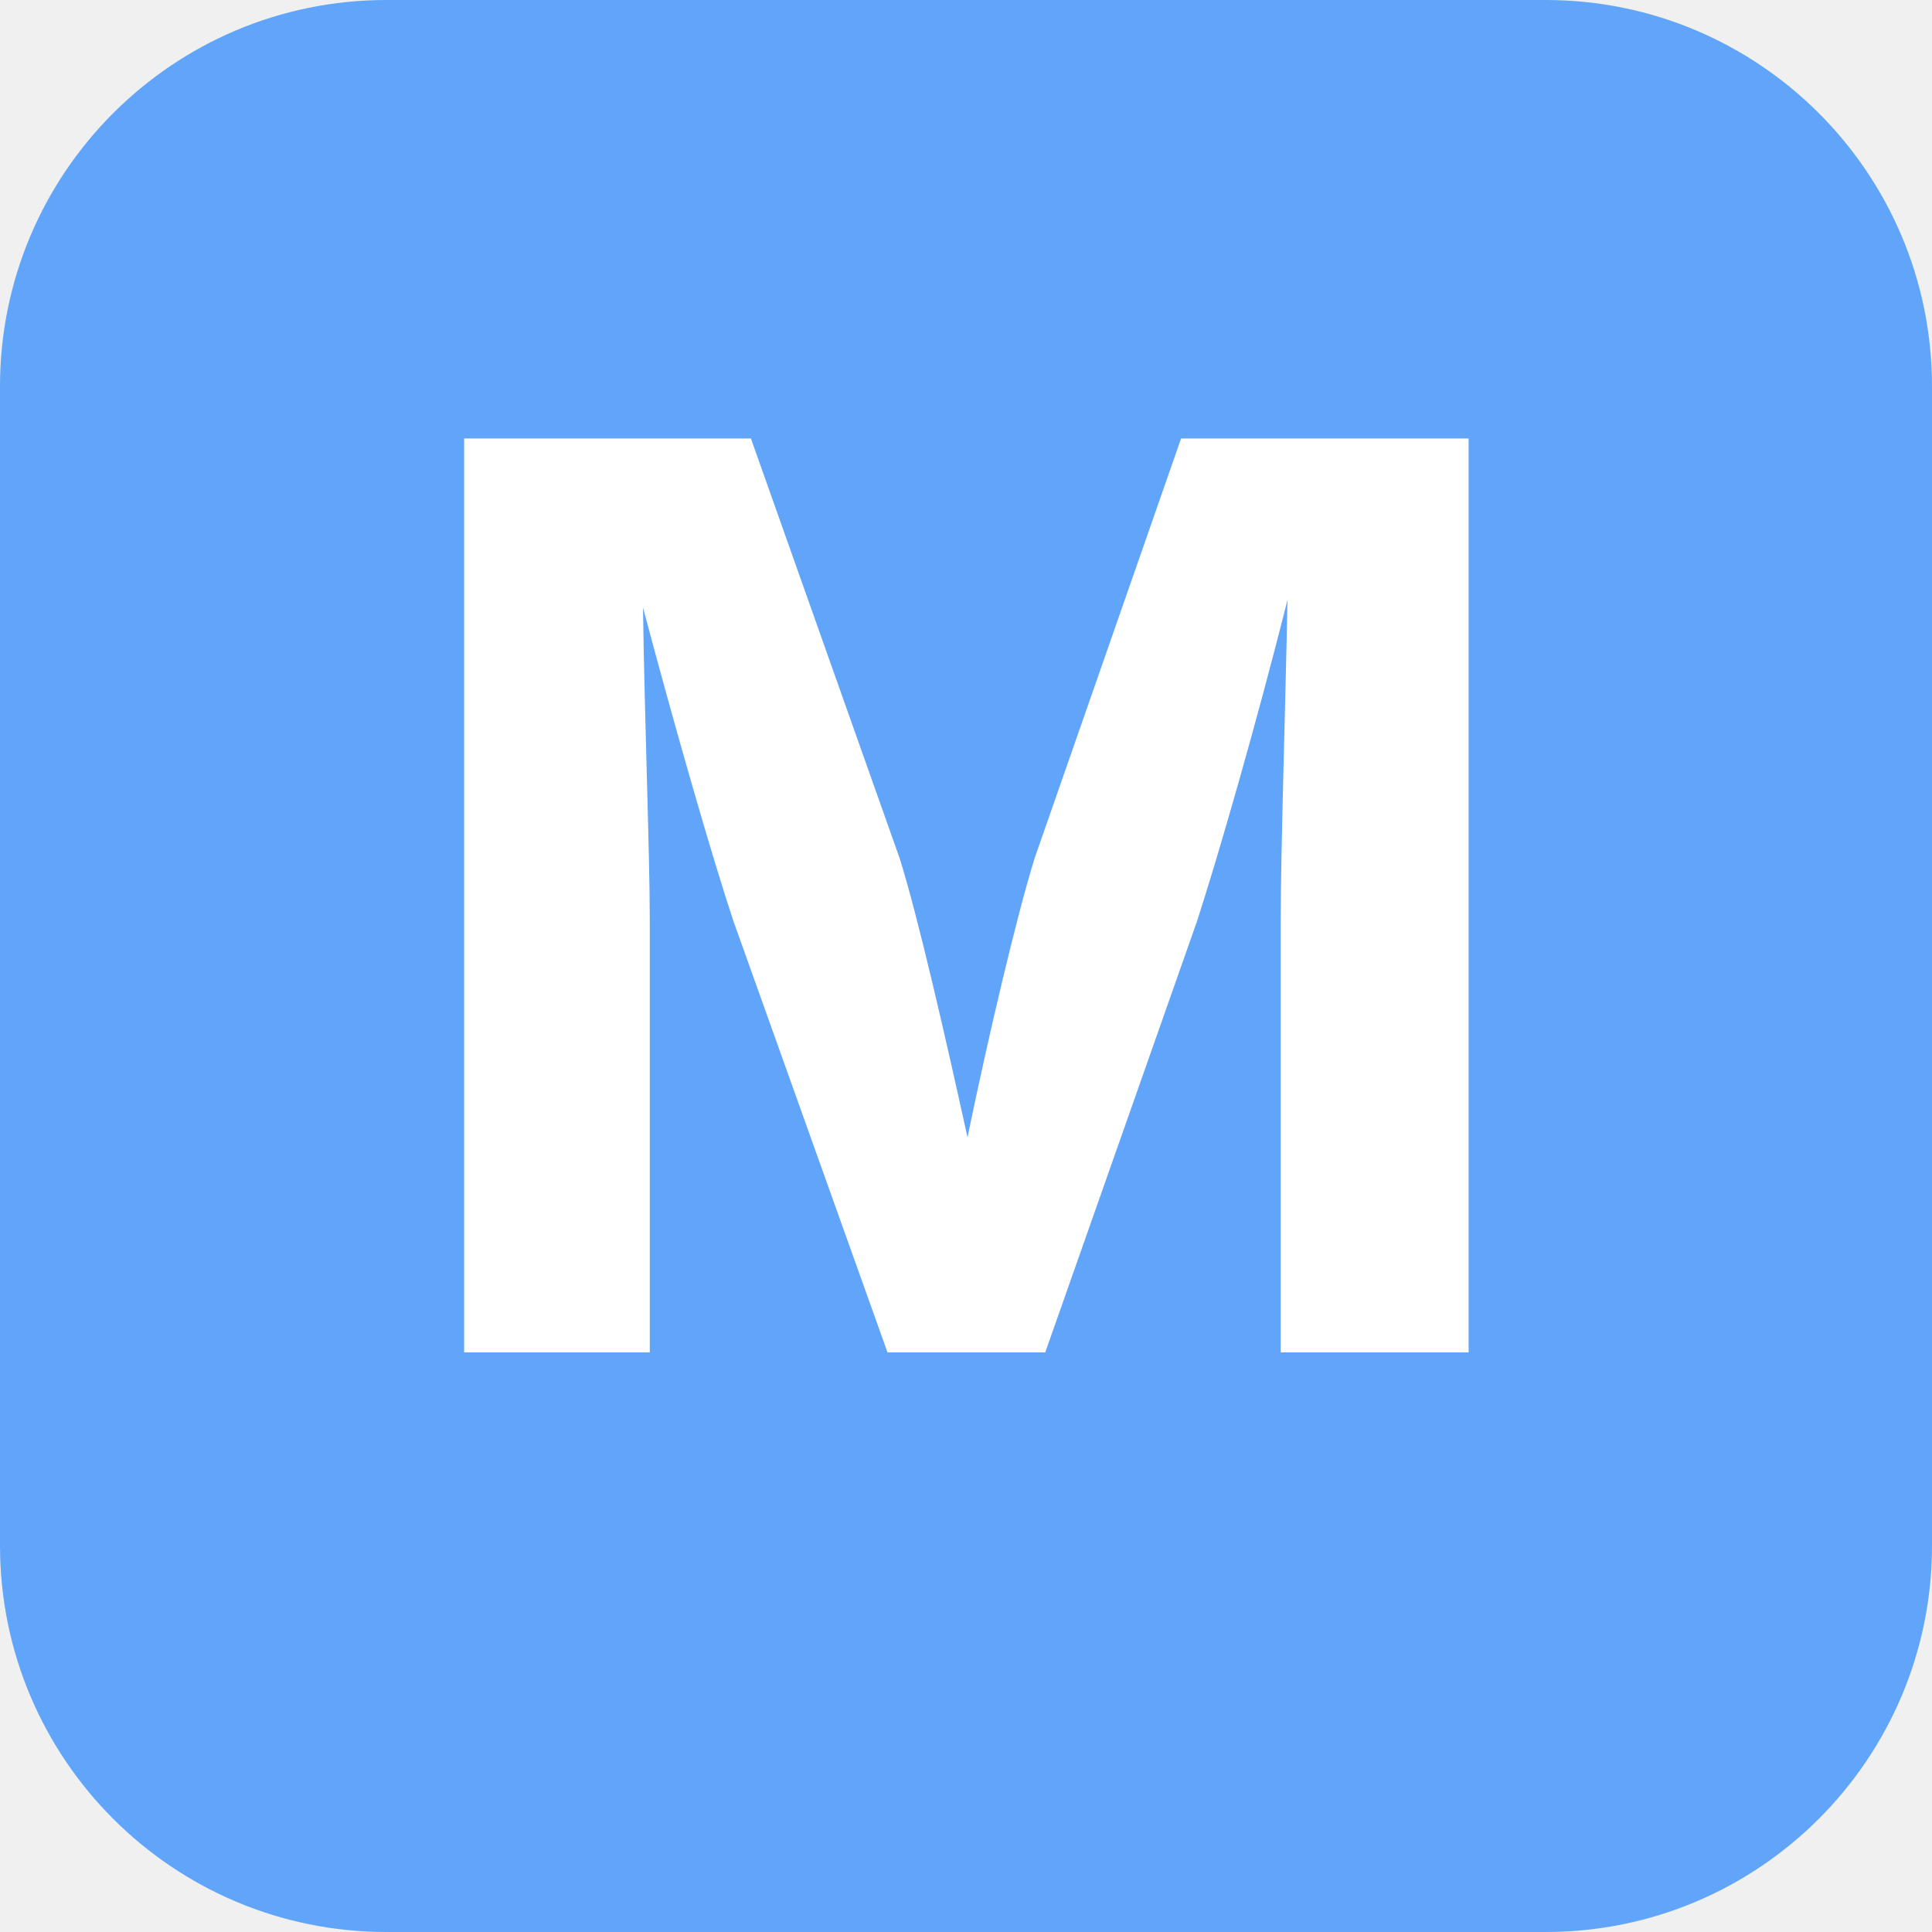
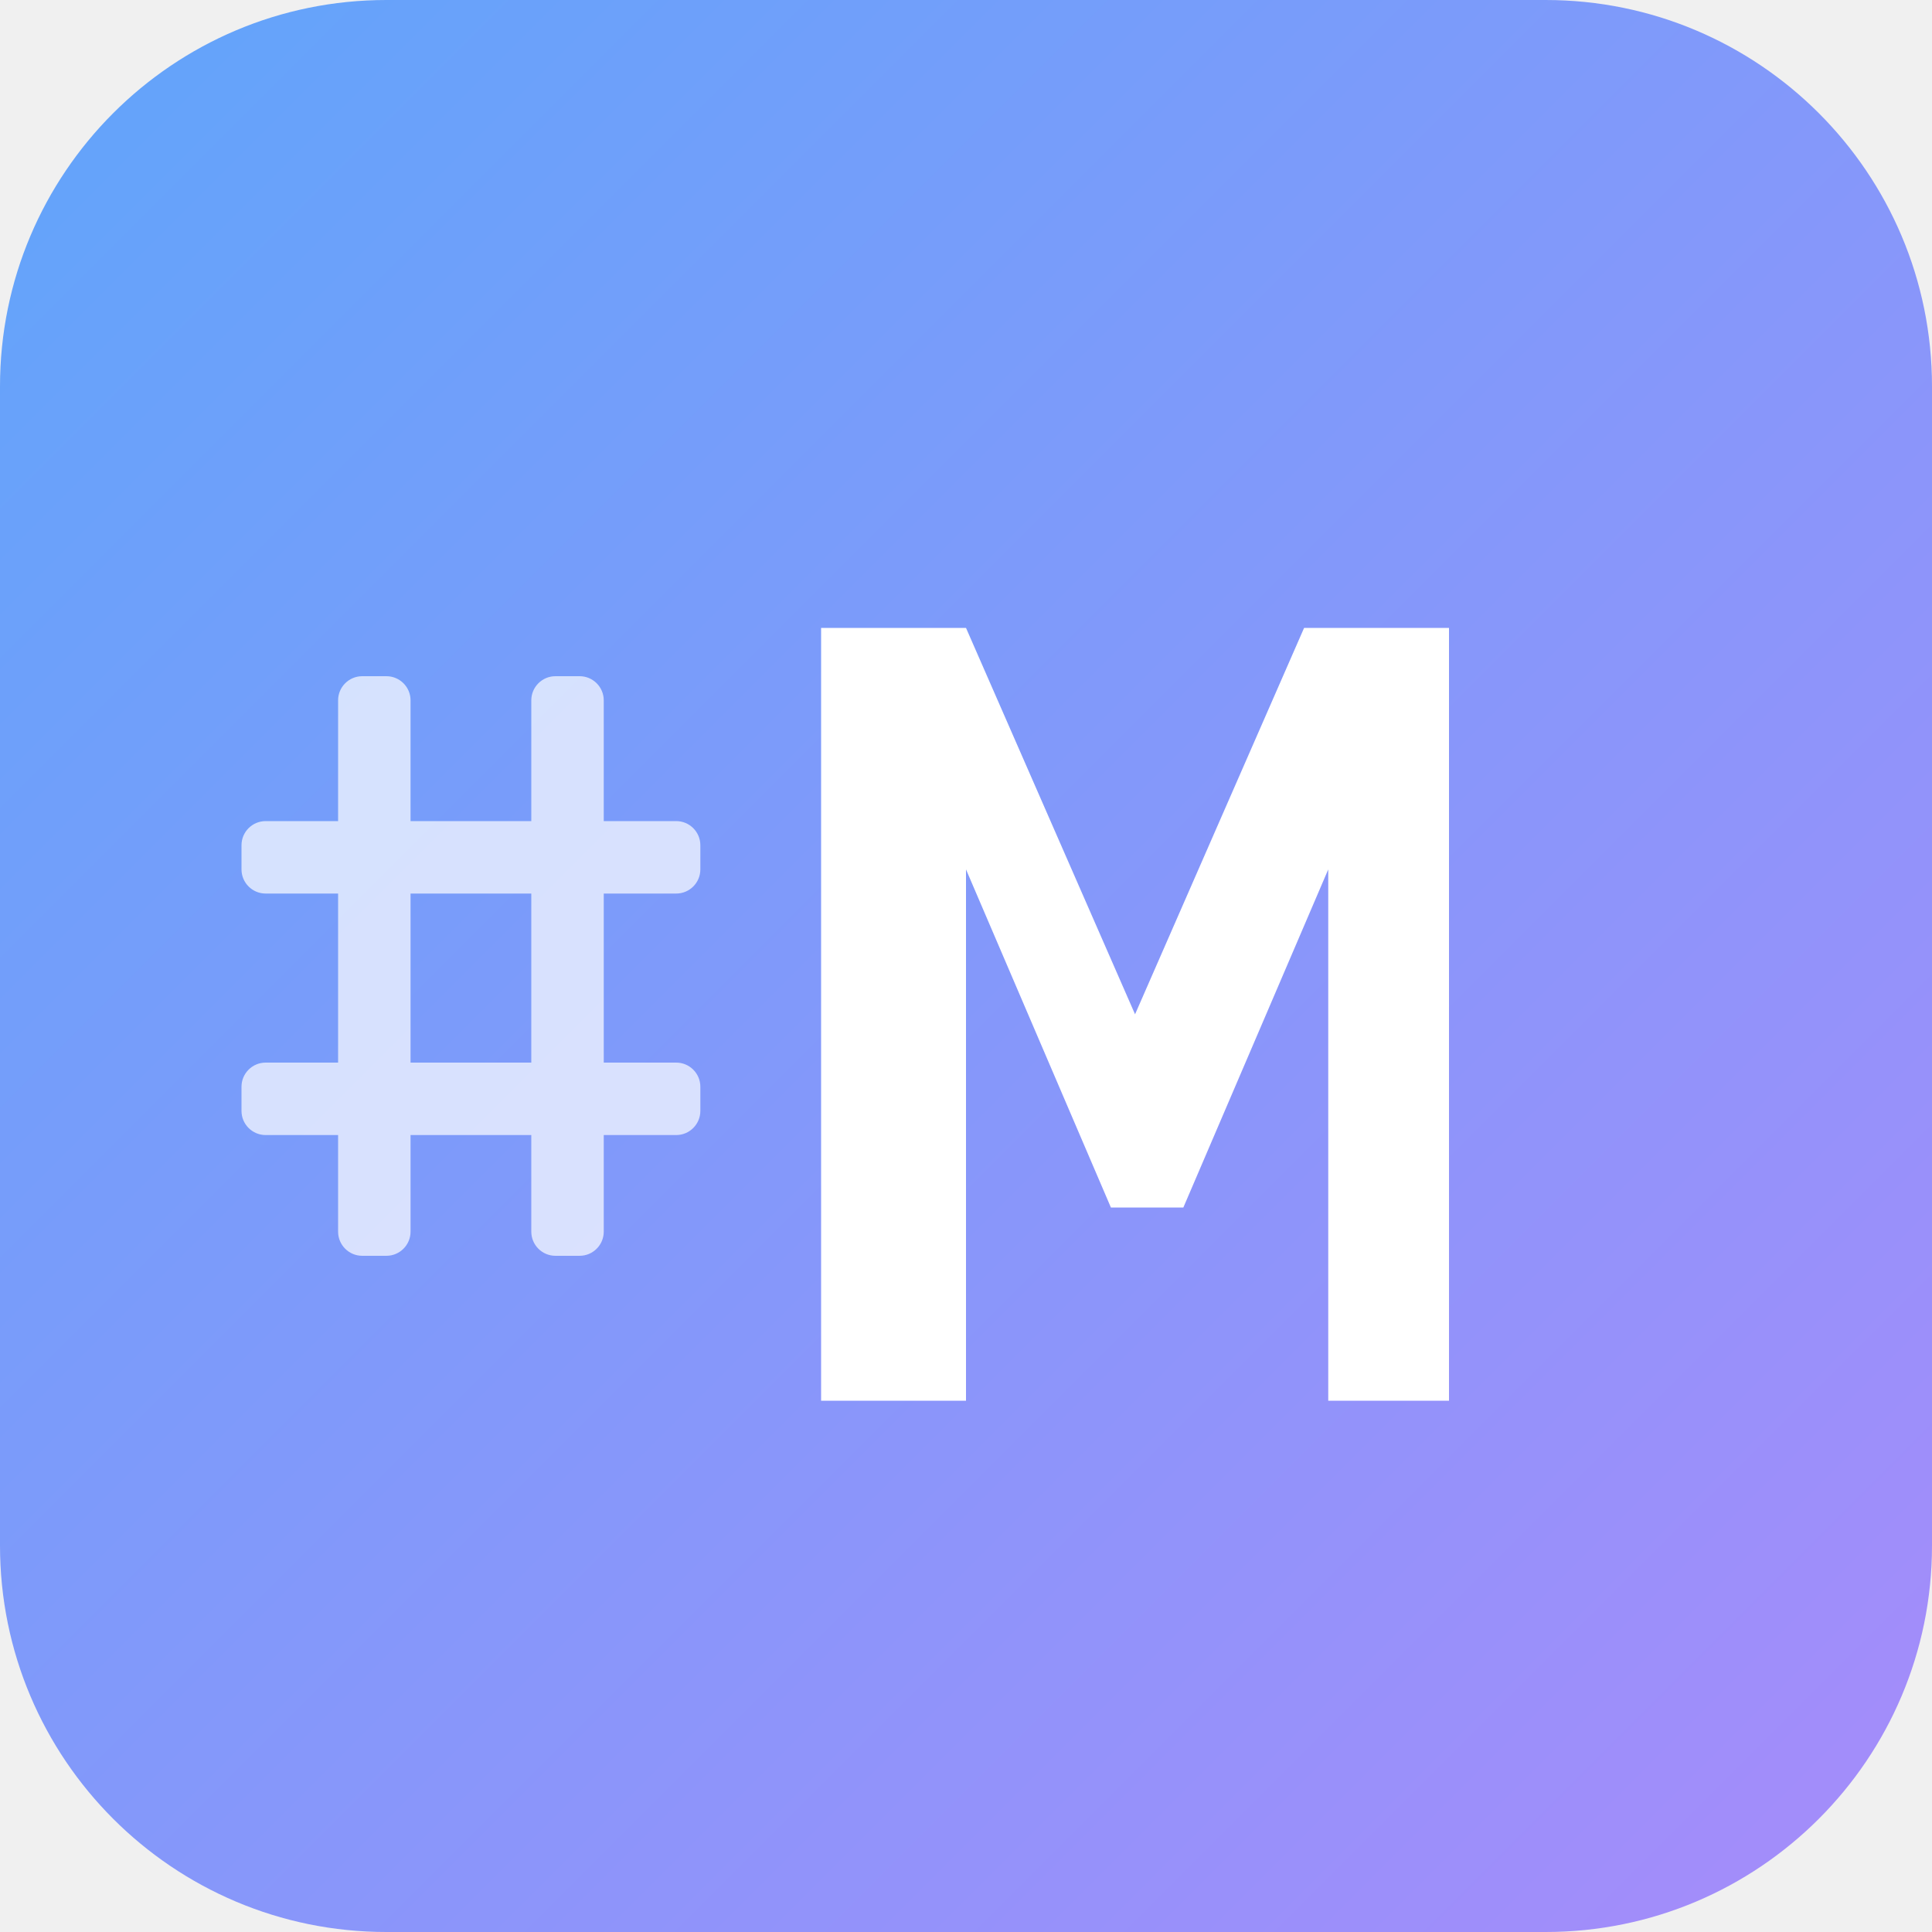
- <svg xmlns="http://www.w3.org/2000/svg" viewBox="0 0 40 40">
-   <rect width="40" height="40" rx="8" fill="#60a5fa" />
-   <text x="20" y="28" text-anchor="middle" font-family="-apple-system, system-ui, sans-serif" font-size="26" font-weight="700" fill="#fff">M</text>
+ <svg xmlns="http://www.w3.org/2000/svg" viewBox="0 0 80 80">
+   <defs>
+     <linearGradient id="g" x1="0" y1="0" x2="1" y2="1">
+       <stop offset="0%" stop-color="#60a5fa" />
+       <stop offset="100%" stop-color="#a78bfa" />
+     </linearGradient>
+   </defs>
+   <rect width="80" height="80" rx="16" fill="url(#g)" />
+   <g fill="#fff">
+     <g opacity="0.7">
+       <rect x="14" y="28" width="3" height="24" rx="1" />
+       <rect x="22" y="28" width="3" height="24" rx="1" />
+       <rect x="10" y="34" width="19" height="3" rx="1" />
+       <rect x="10" y="44" width="19" height="3" rx="1" />
+     </g>
+     <path d="M 34 26 L 40 26 L 47 42 L 54 26 L 60 26 L 60 58 L 55 58 L 55 36 L 49 50 L 46 50 L 40 36 L 40 58 L 34 58 Z" />
+   </g>
</svg>
